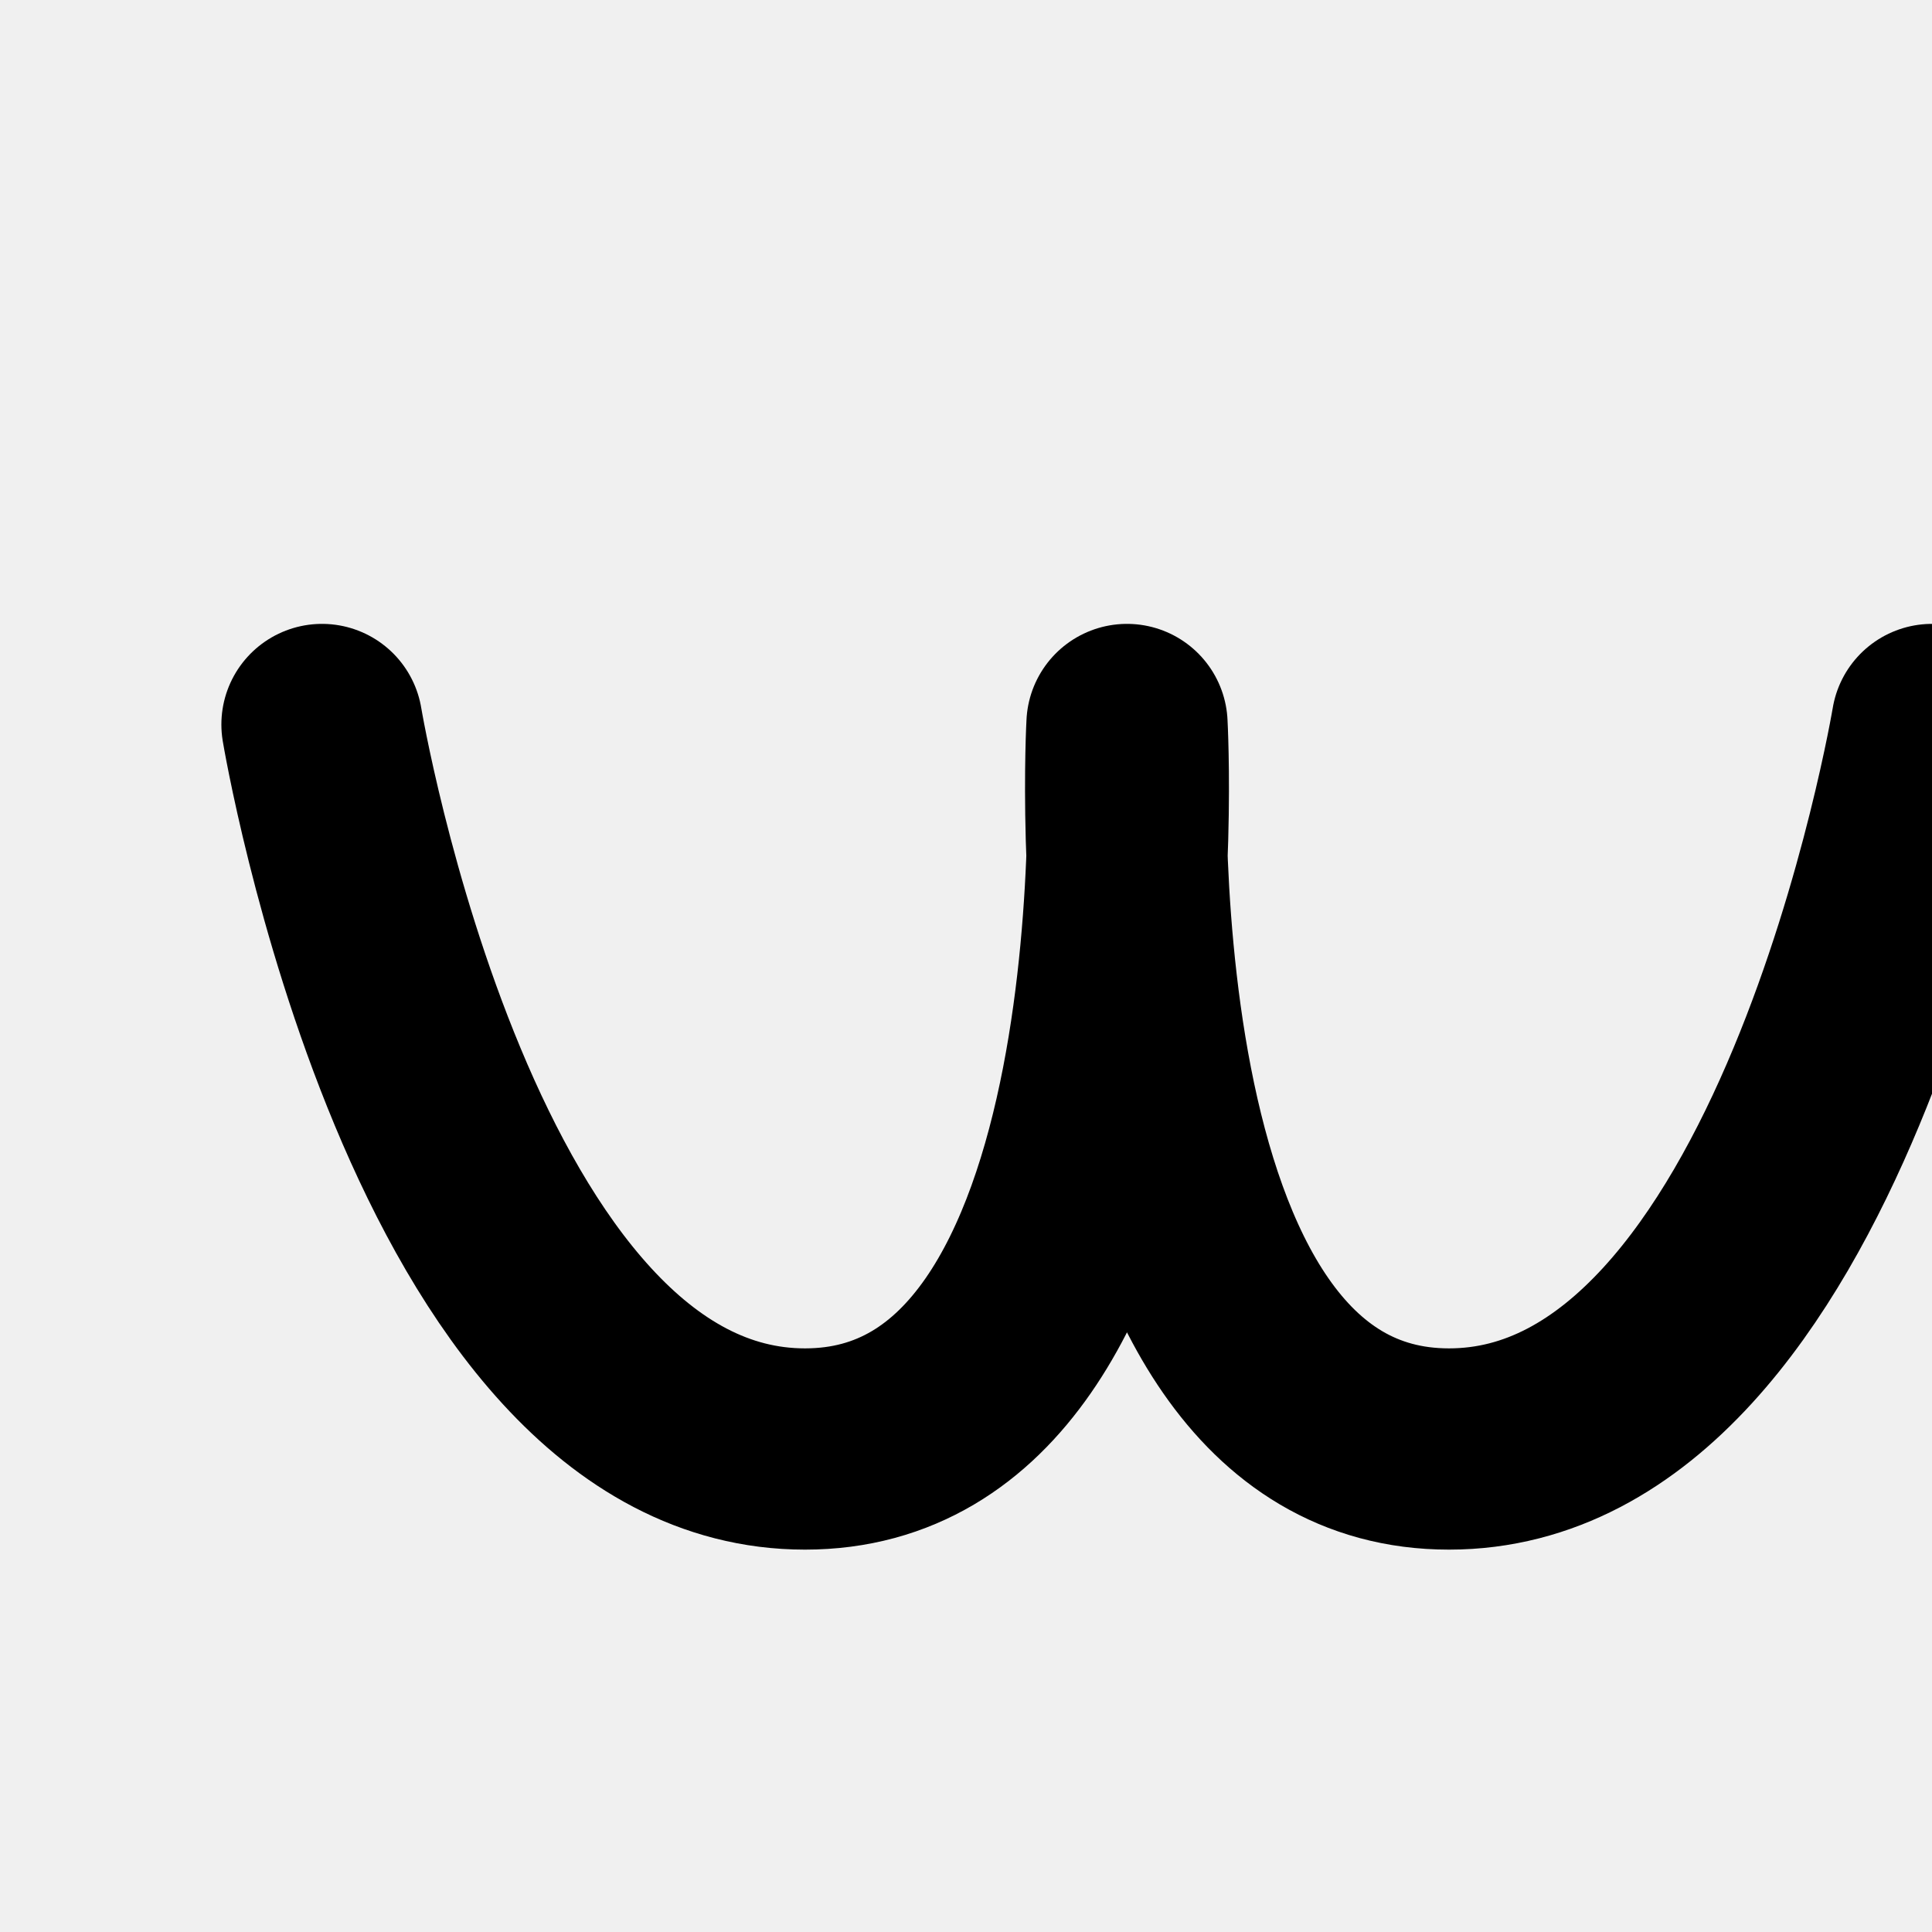
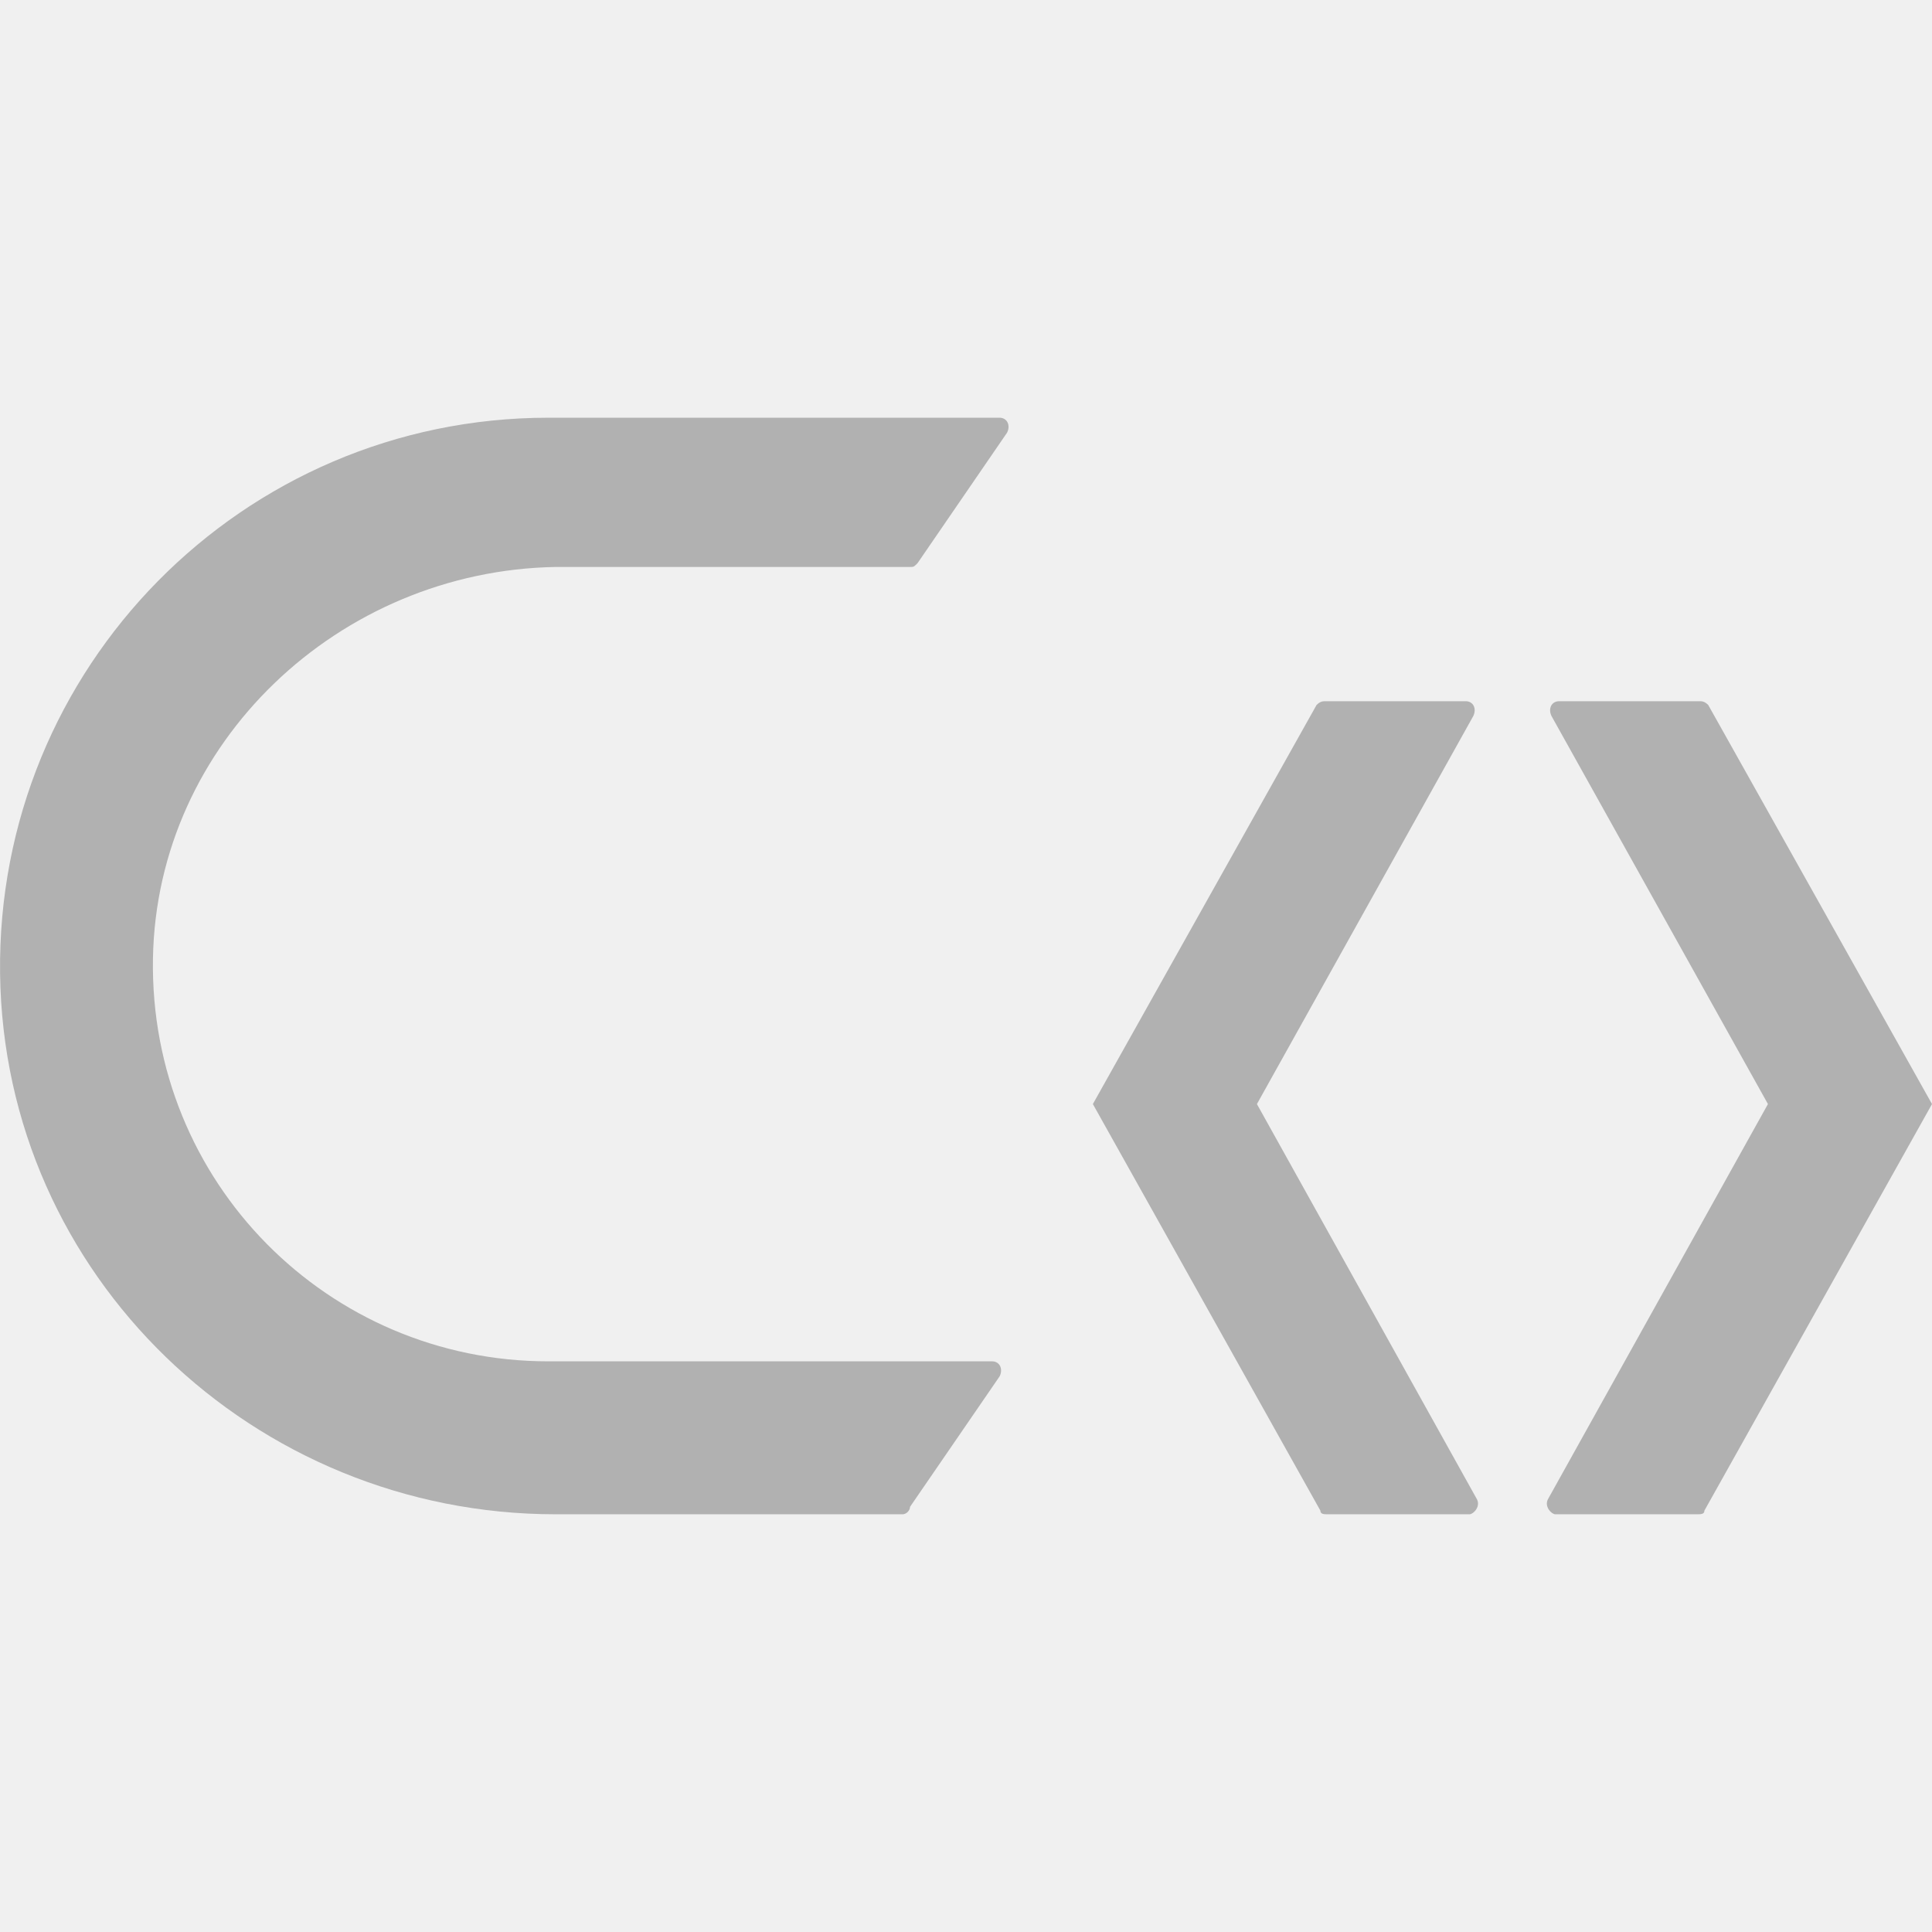
<svg xmlns="http://www.w3.org/2000/svg" width="24" height="24" viewBox="0 0 24 24" fill="none">
-   <path d="M4 9C4 9 5.5 18 10 18C14.5 18 14 9 14 9C14 9 13.5 18 18 18C22.5 18 24 9 24 9" stroke="currentColor" stroke-width="2.5" stroke-linecap="round" stroke-linejoin="round" />
+   <g clip-path="url(#clip0_10454_5087)">
+     <path d="M12.418 5.189C12.51 5.19 12.557 5.282 12.51 5.375L11.398 6.996C11.352 7.042 11.351 7.043 11.305 7.043H6.904C4.217 7.089 1.946 9.22 1.9 11.907C1.854 14.687 4.078 16.911 6.811 16.911H12.325C12.417 16.911 12.464 17.004 12.418 17.097L11.305 18.718C11.305 18.764 11.259 18.811 11.212 18.811H6.904C3.151 18.811 0.047 15.846 0.001 12.093C-0.046 8.294 3.012 5.19 6.811 5.189H12.418Z" fill="#B1B1B1" />
+     <path d="M18.209 8.711C18.301 8.711 18.347 8.803 18.301 8.896L15.614 13.715L18.348 18.626C18.394 18.718 18.302 18.81 18.255 18.811H16.495C16.448 18.811 16.402 18.811 16.402 18.765L13.576 13.715L16.355 8.757C16.386 8.726 16.417 8.711 16.448 8.711H18.209Z" fill="#B1B1B1" />
+     <path d="M21.128 8.711C21.158 8.711 21.189 8.726 21.22 8.757L24 13.715L21.173 18.765C21.173 18.811 21.128 18.811 21.082 18.811H19.321C19.275 18.811 19.182 18.718 19.228 18.626L21.962 13.715L19.274 8.896C19.228 8.803 19.274 8.711 19.367 8.711H21.128Z" fill="#B1B1B1" />
+   </g>
+   <defs>
+     <clipPath id="clip0_10454_5087">
+       <rect width="24" height="24" fill="white" />
+     </clipPath>
+   </defs>
</svg>
